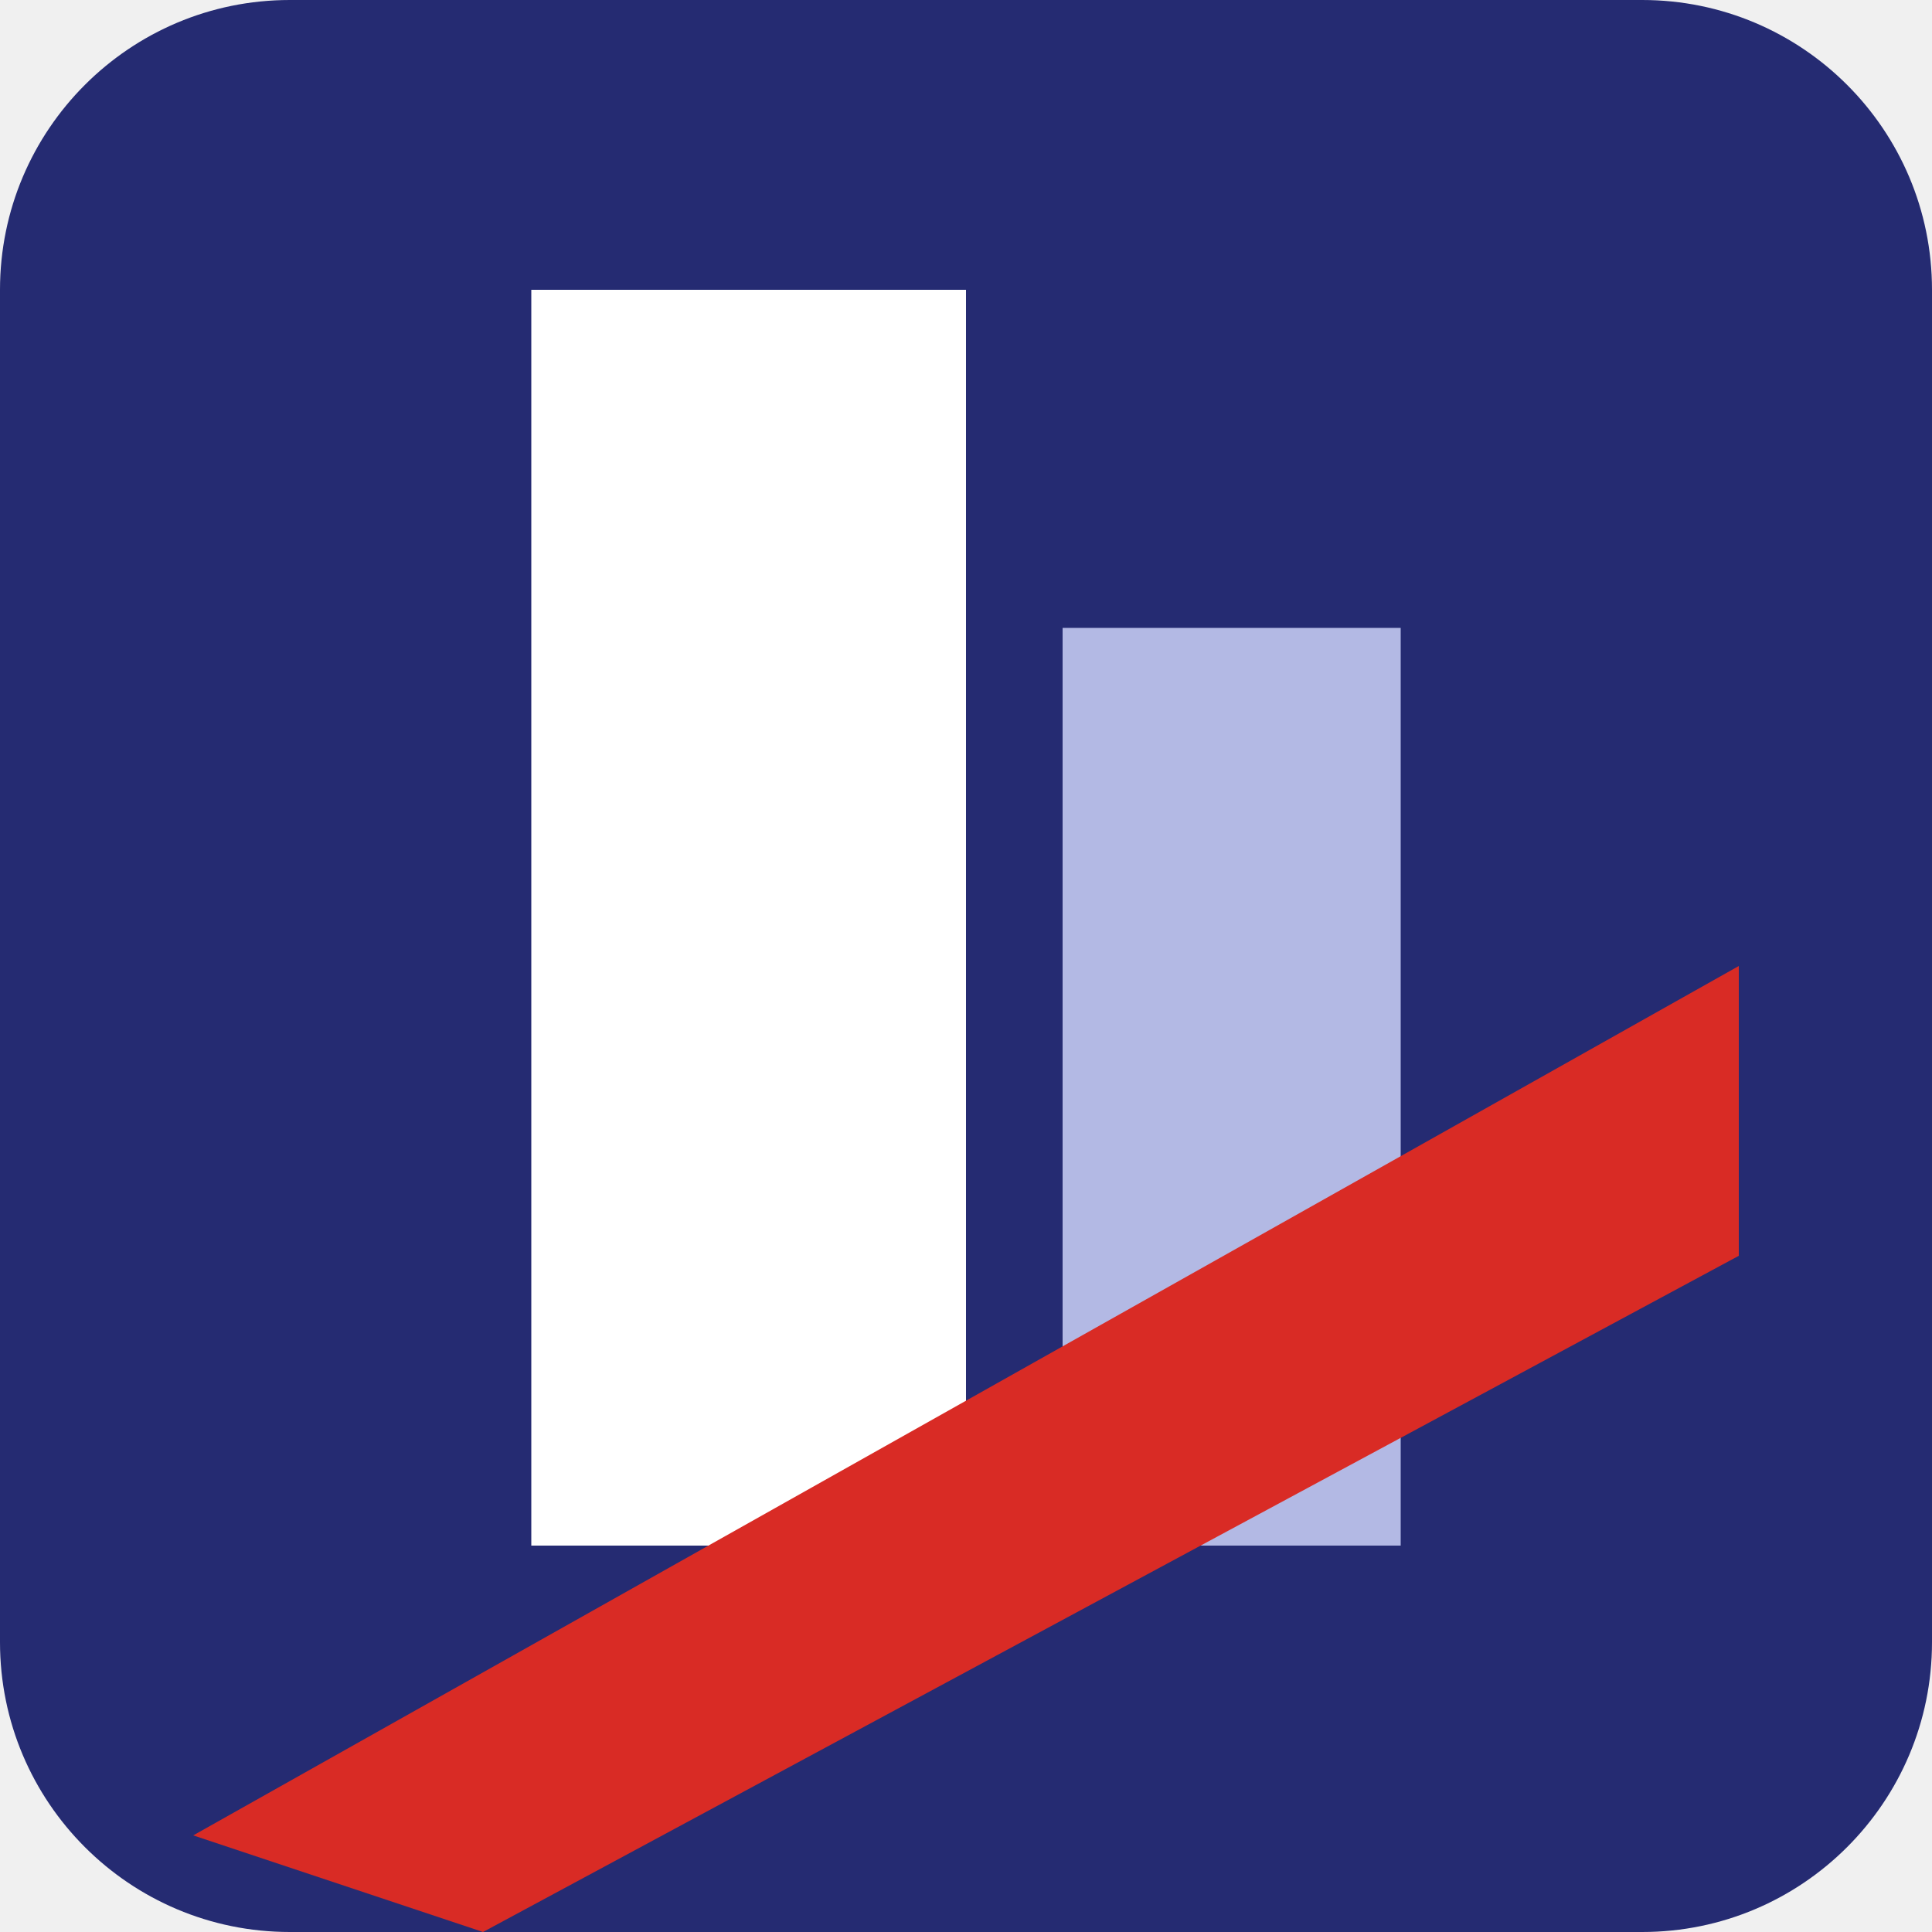
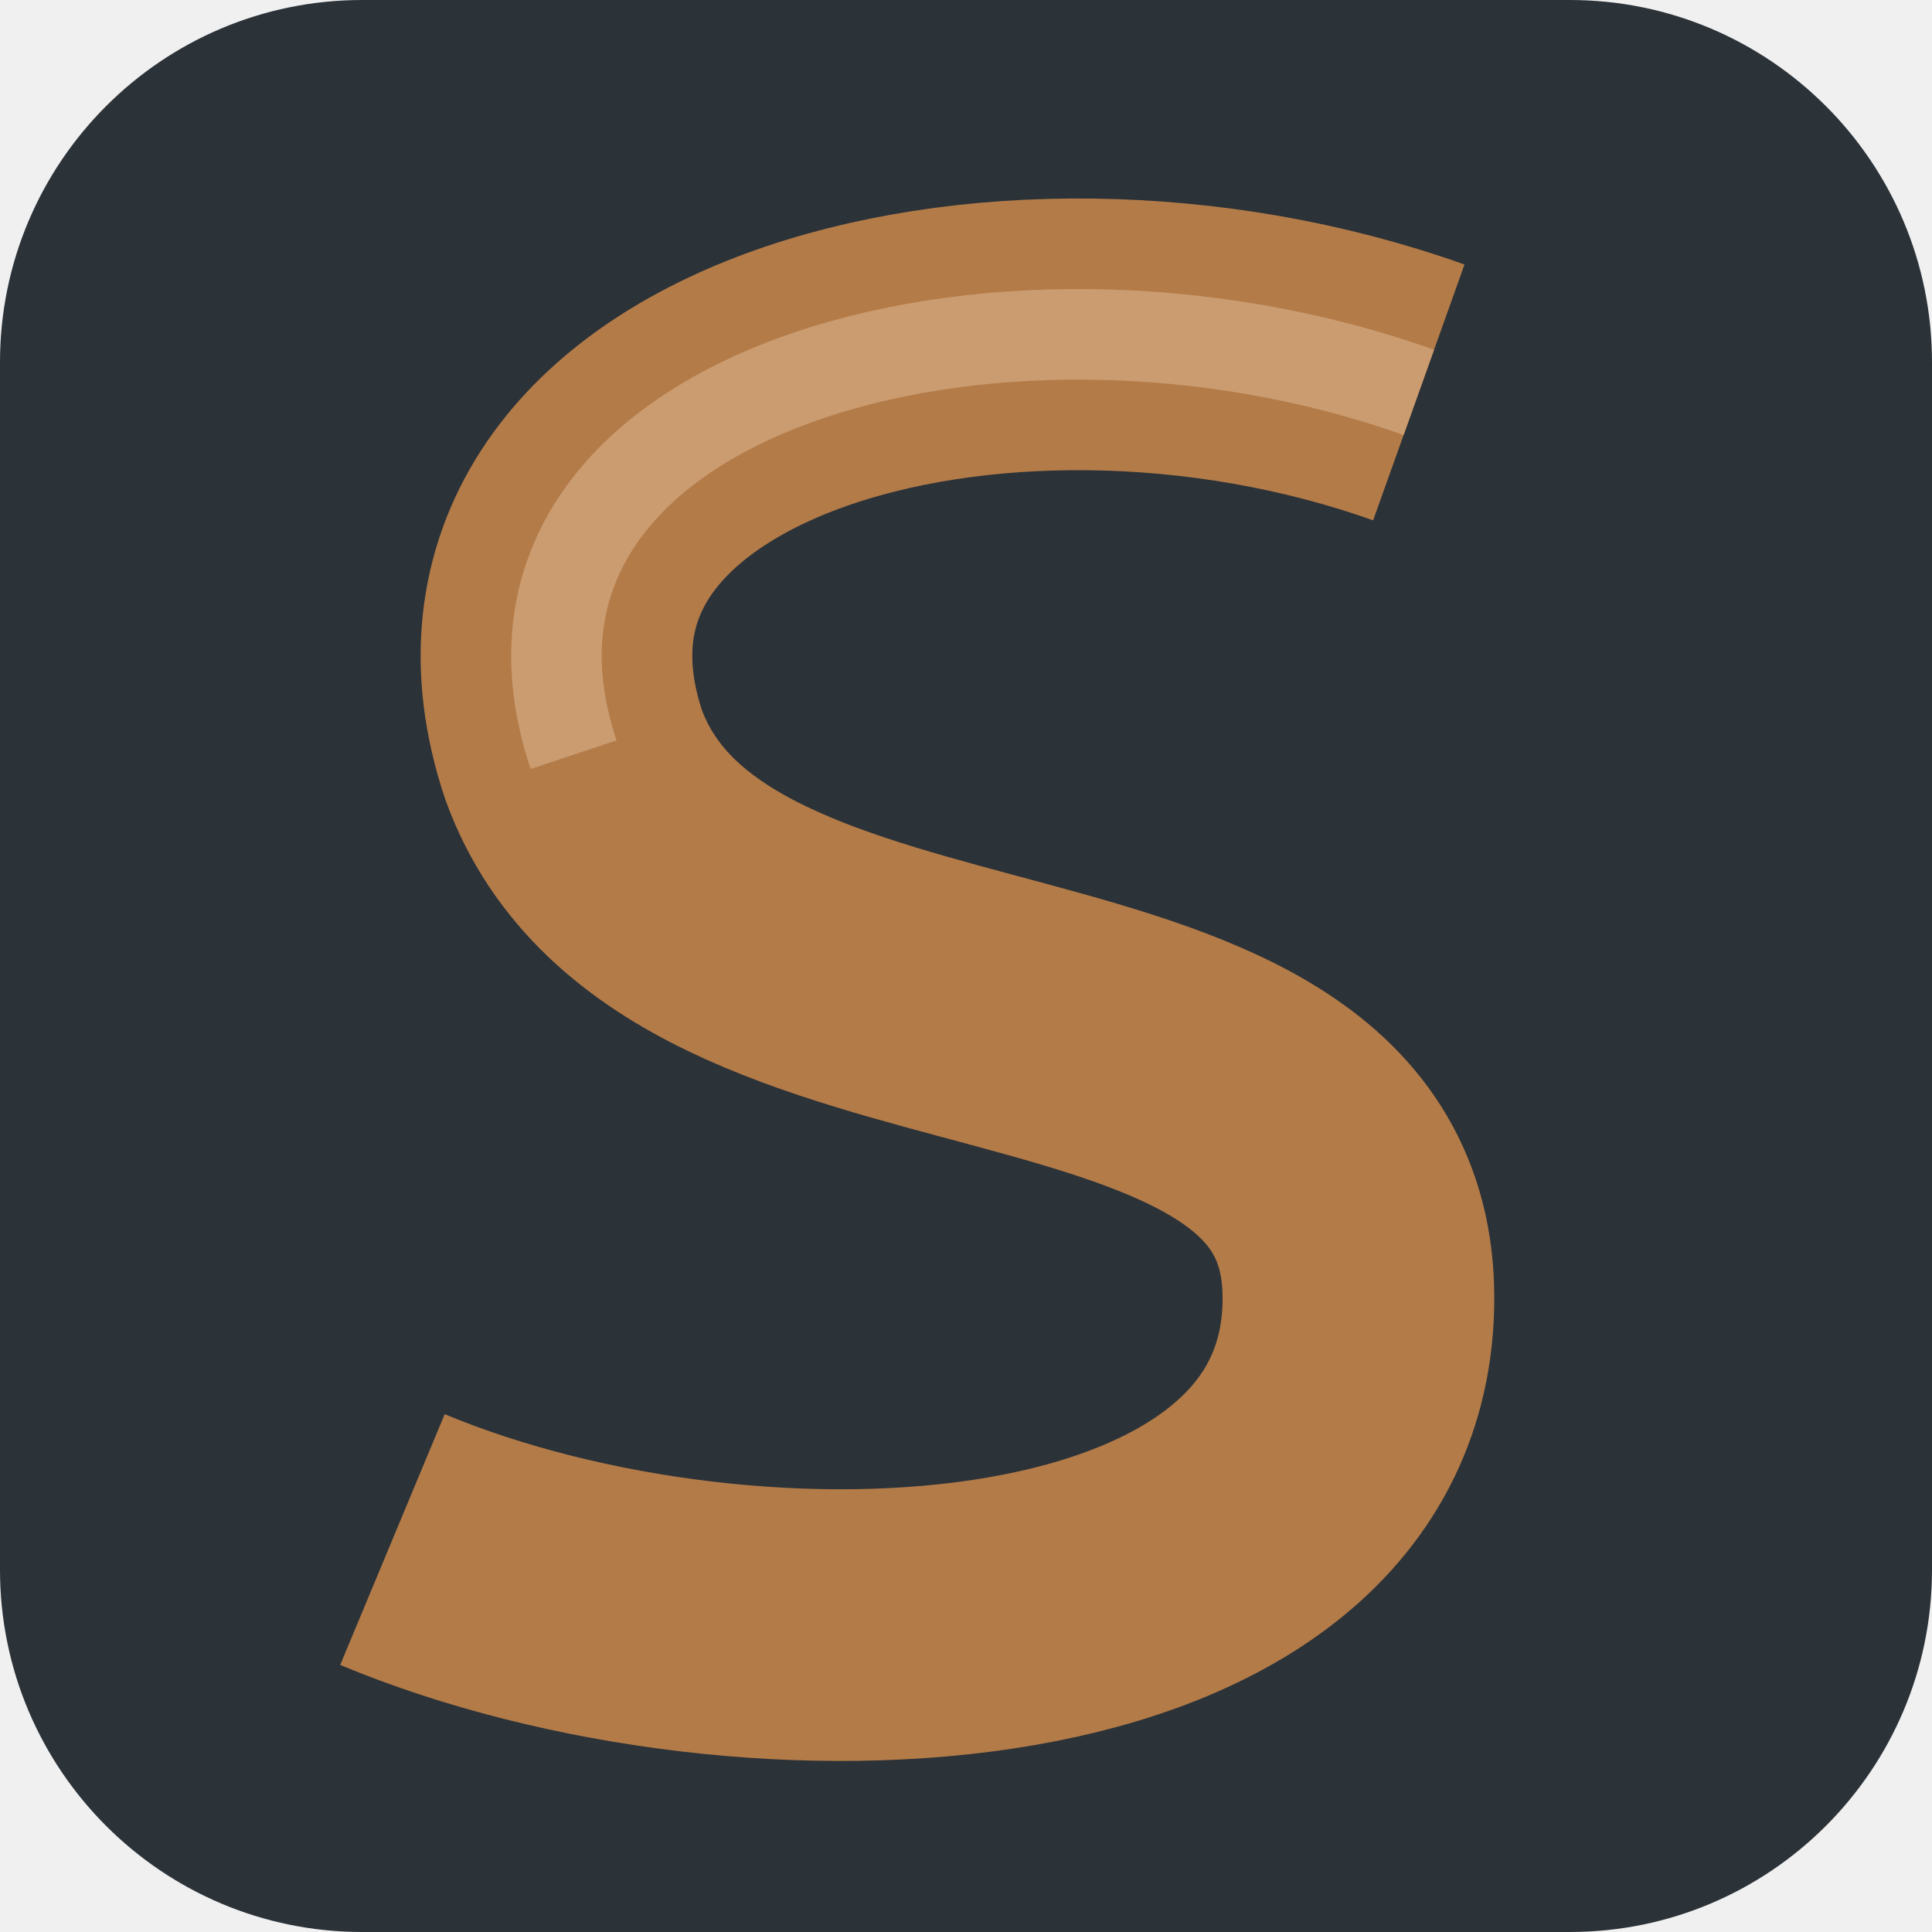
- <svg xmlns="http://www.w3.org/2000/svg" viewBox="0 0 40 40">
-   <rect width="40" height="40" rx="6" fill="#252B72" />
-   <rect x="11" y="6" width="9" height="26" fill="#FFFFFF" />
-   <rect x="22" y="13" width="7" height="19" fill="#B3B9E4" />
-   <path d="M4 38 L36 20 L36 26 L10 40 Z" fill="#D92B25" />
+ <svg xmlns="http://www.w3.org/2000/svg" viewBox="0 0 64 64">
+   <rect width="64" height="64" rx="12" fill="#2B3238" />
+   <path d="M47 13 C33 8 15 13 19 25 C23 36 45 31 45 43 C45 55 25 56 13 51" fill="none" stroke="#B37B48" stroke-width="9" stroke-linecap="butt" />
+   <path d="M47 13 C33 8 15 13 19 25" fill="none" stroke="#CB9C70" stroke-width="3" stroke-linecap="butt" />
</svg>
